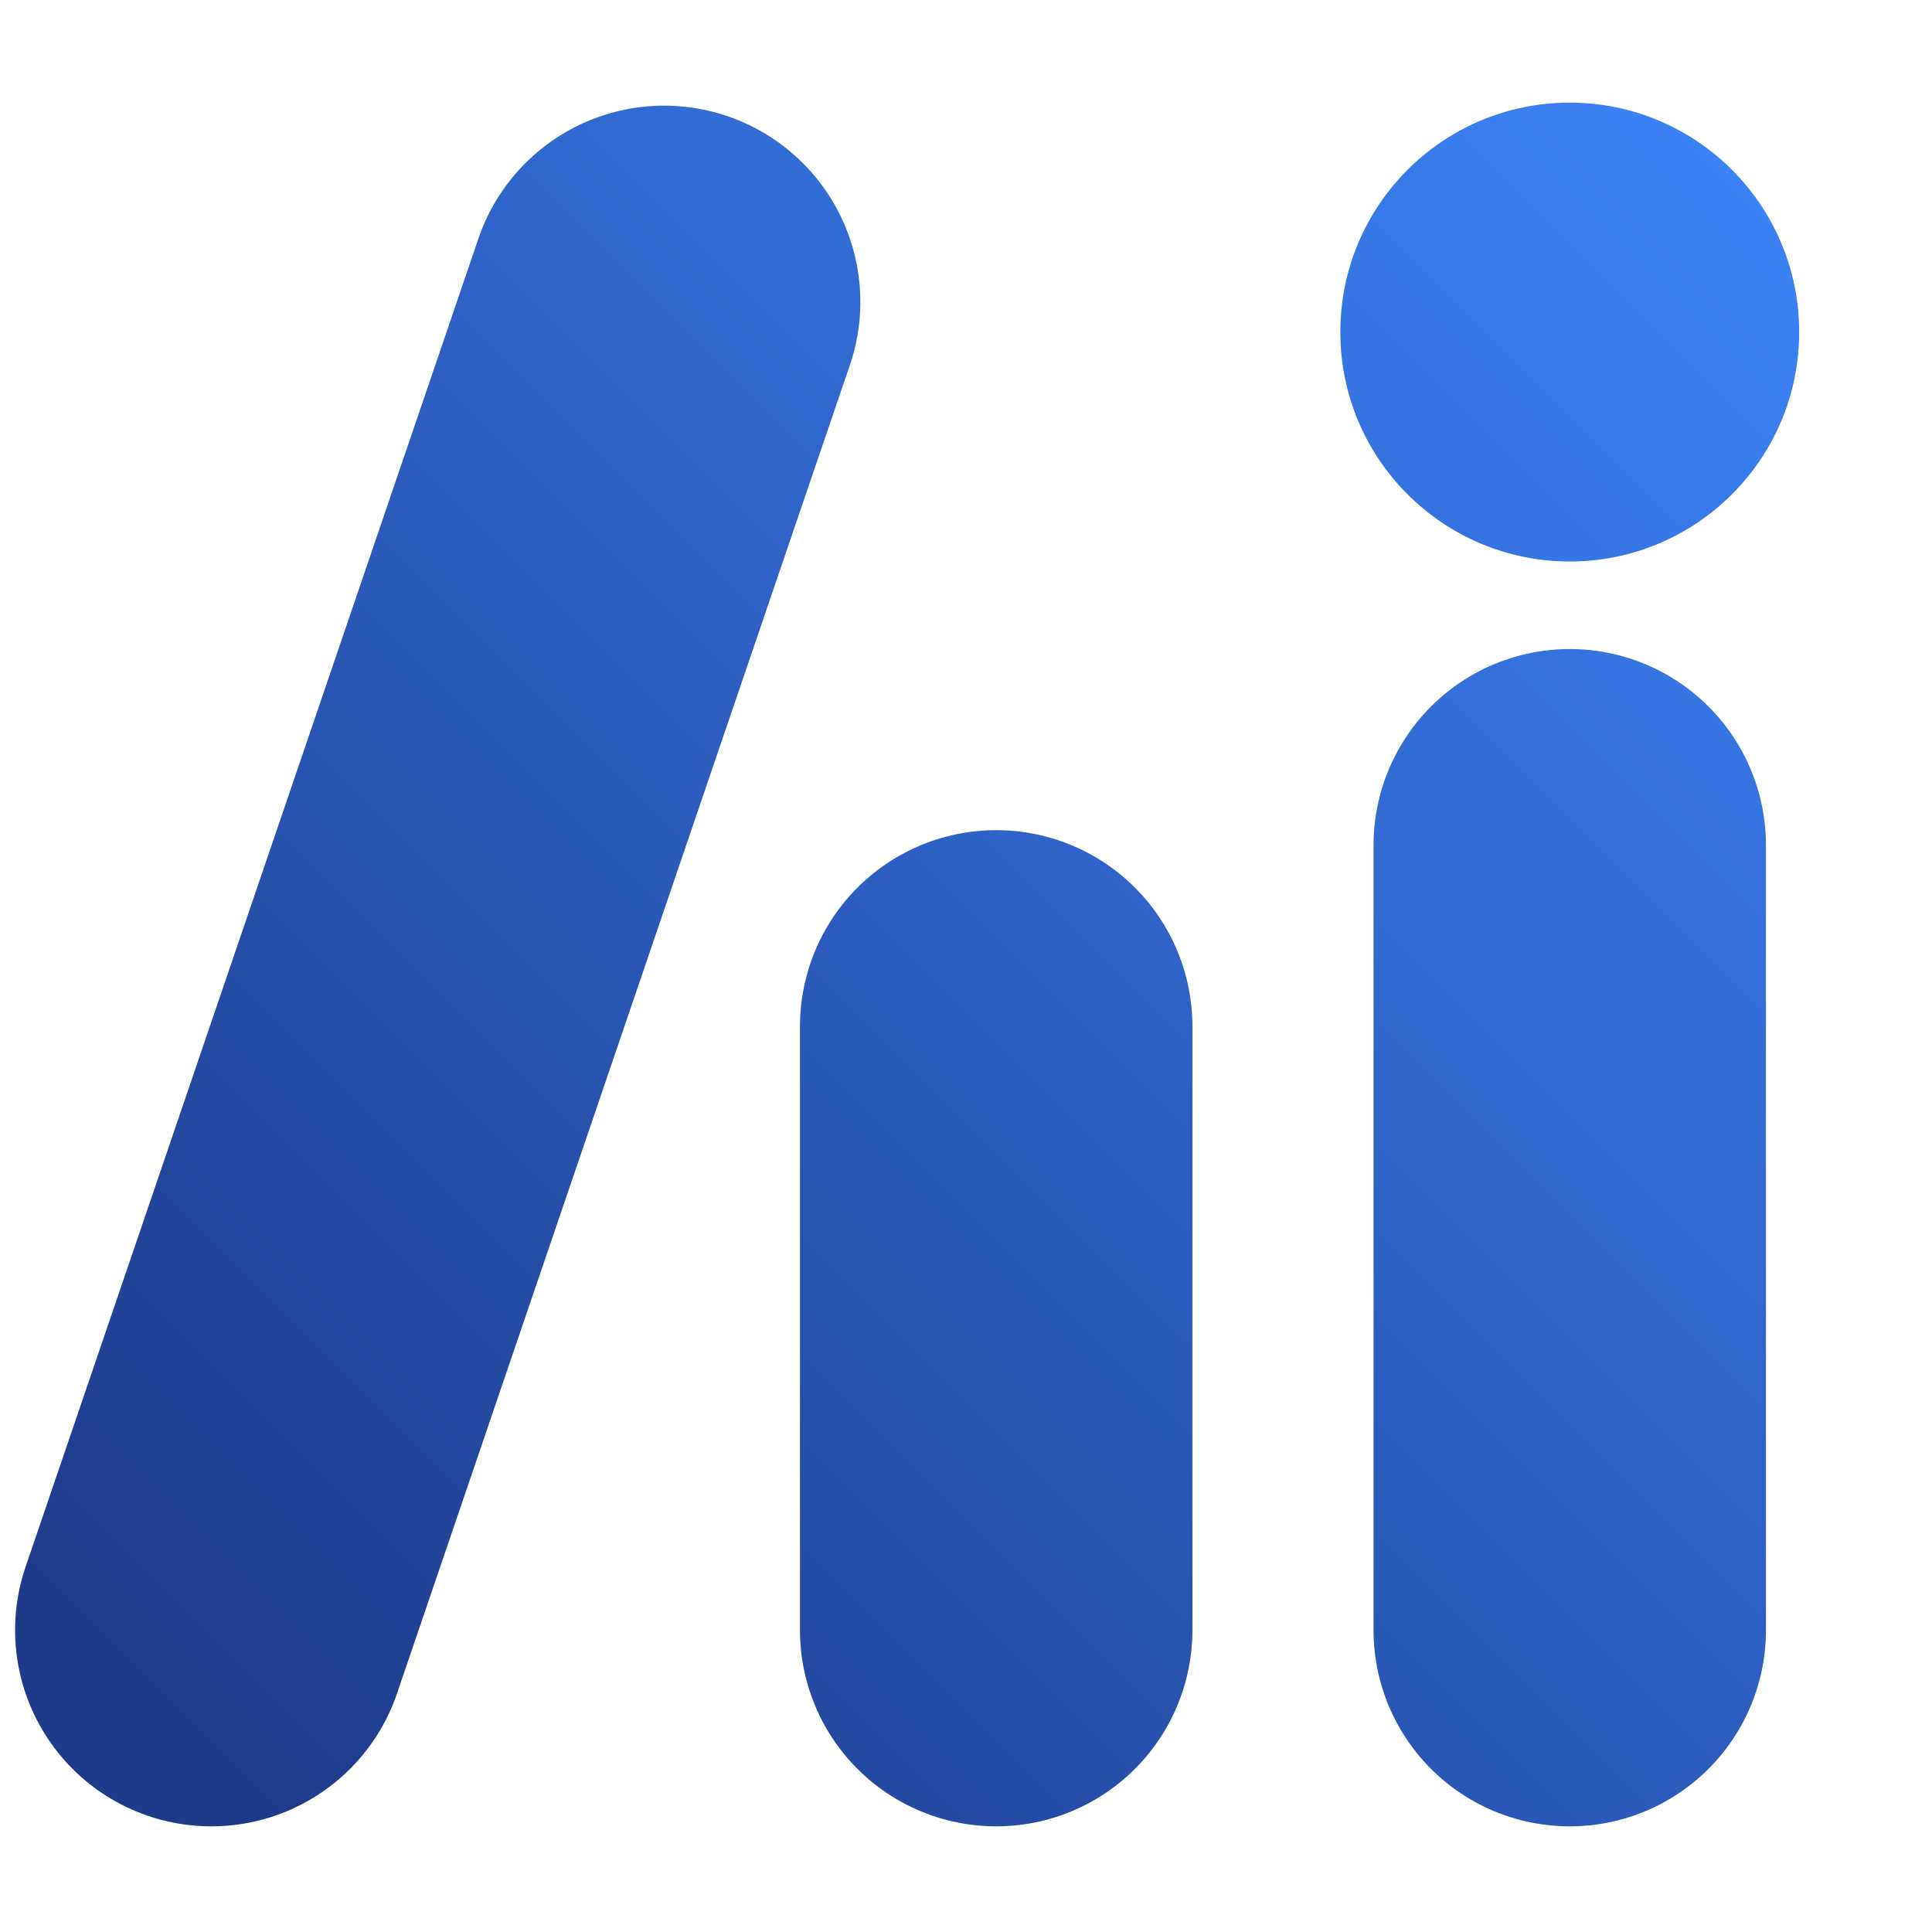
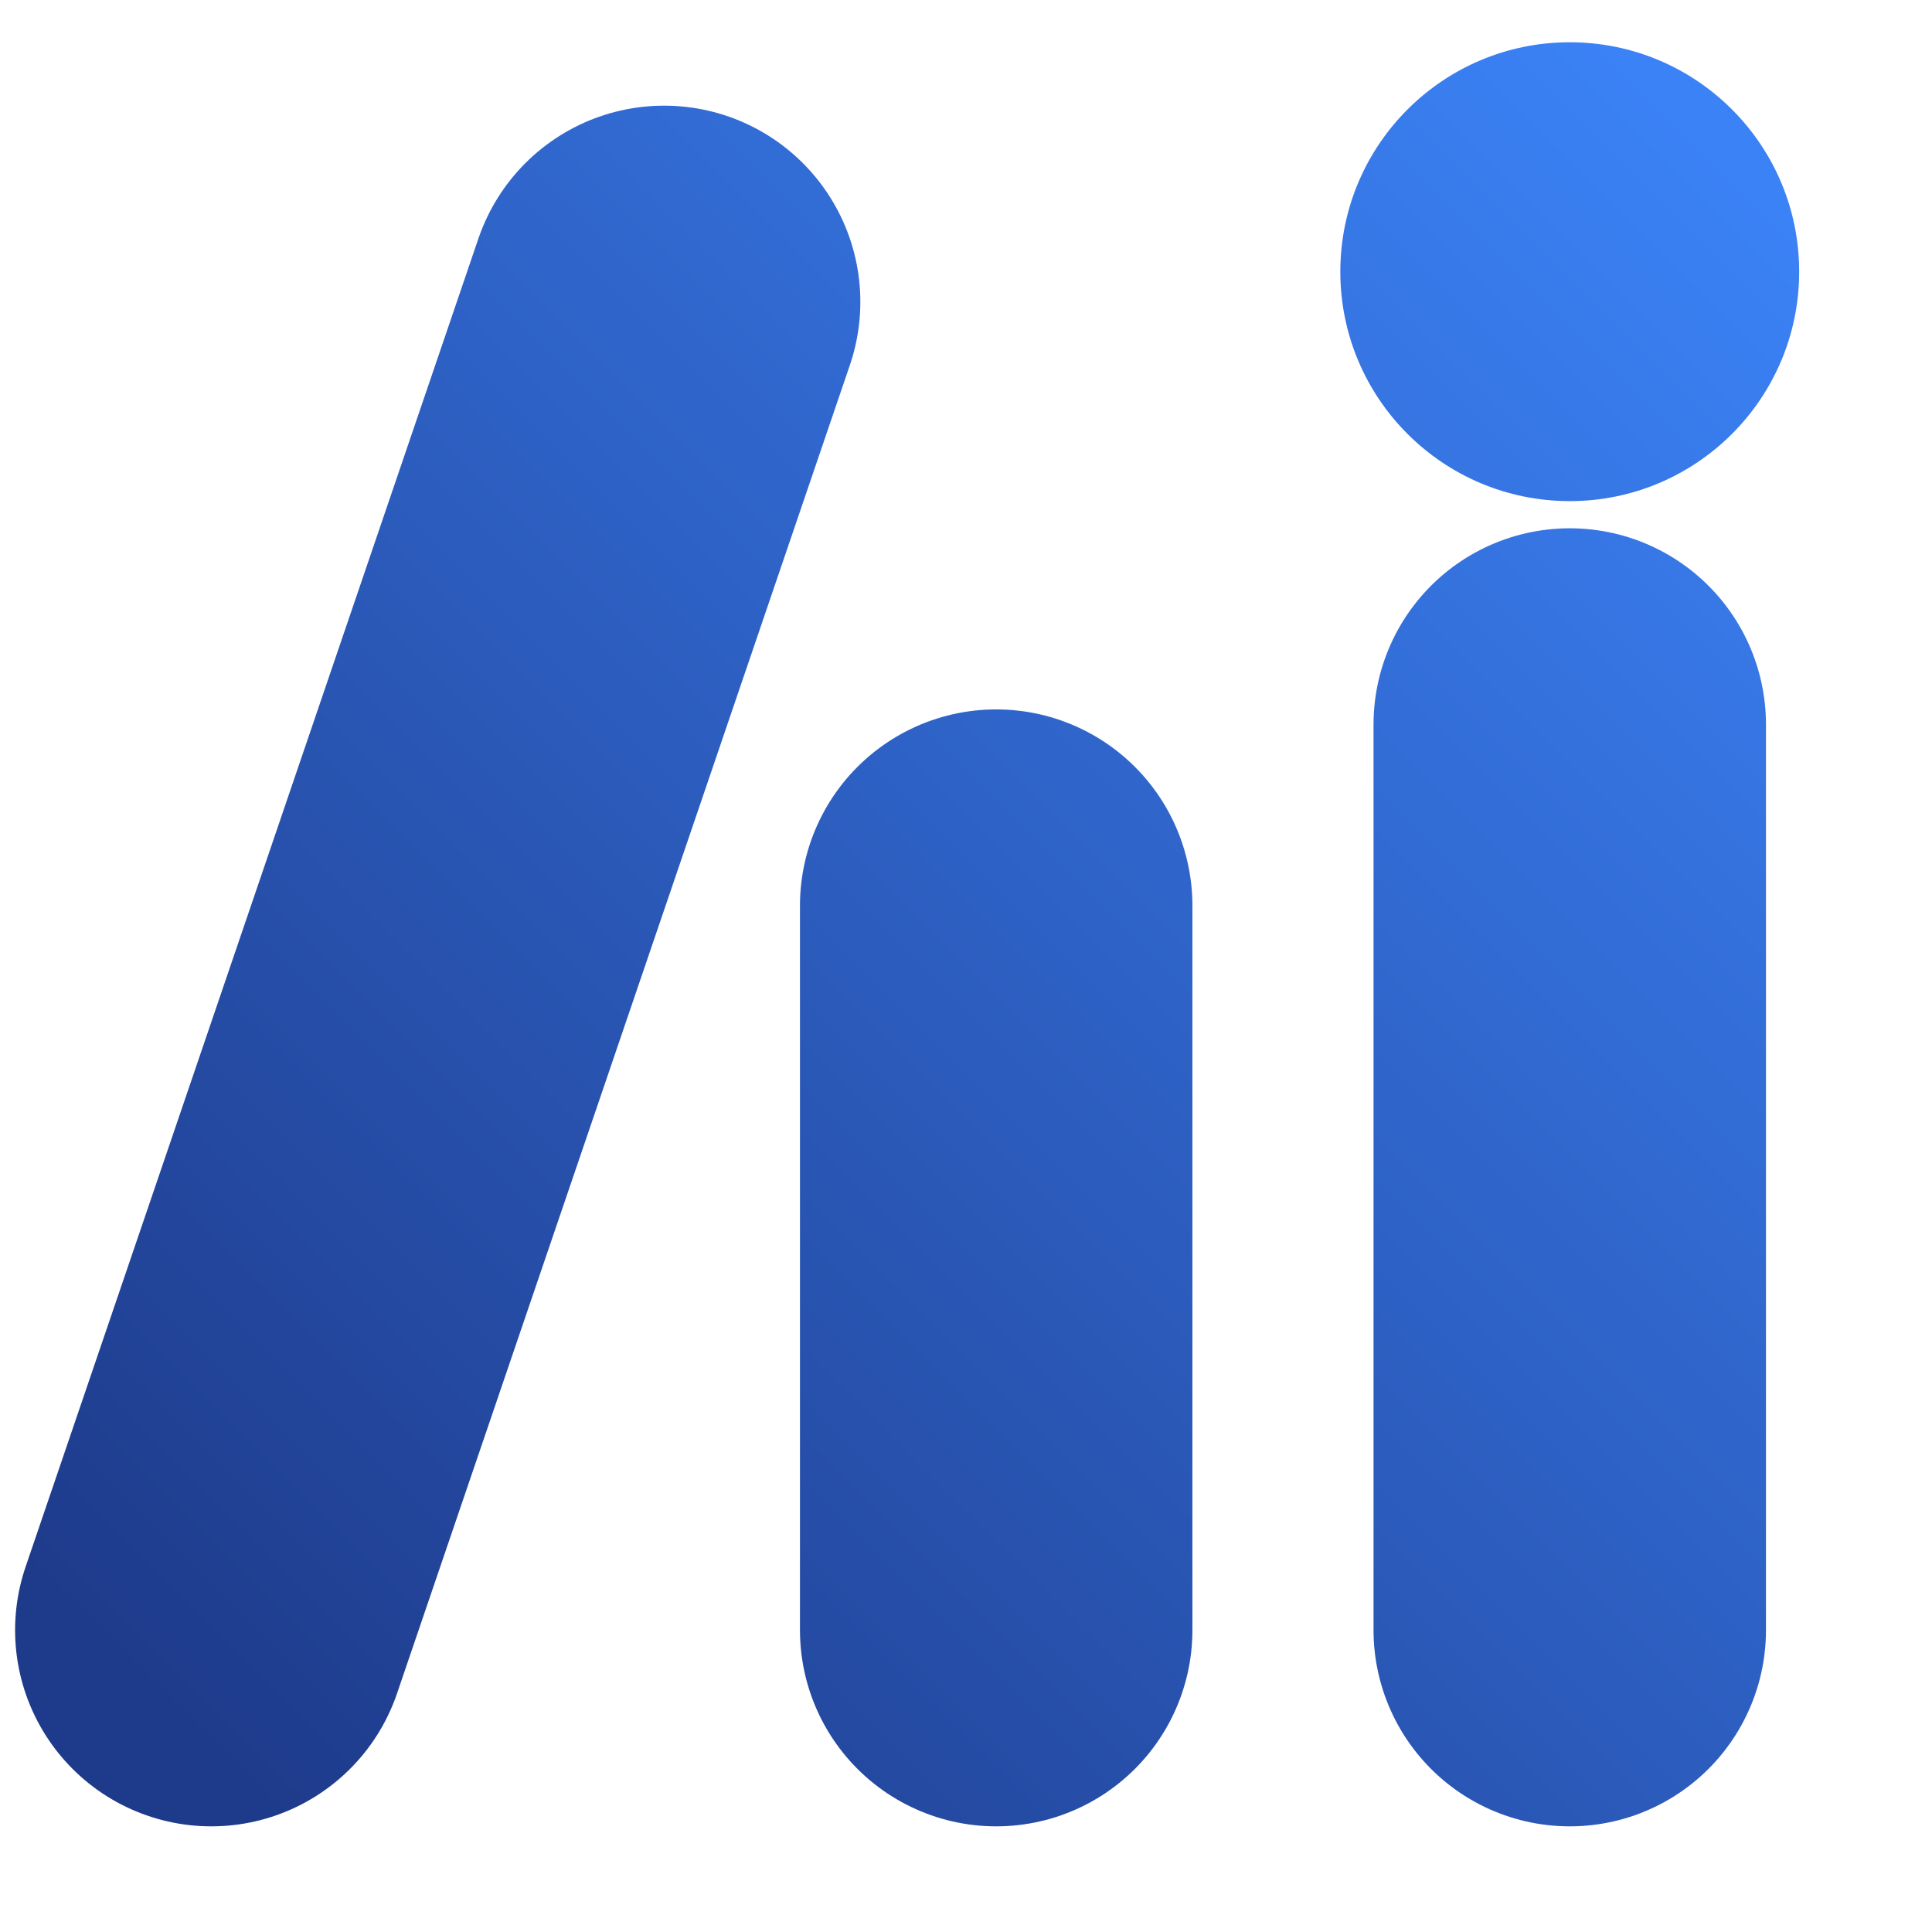
<svg xmlns="http://www.w3.org/2000/svg" width="32" height="32" viewBox="0 0 32 32" fill="none">
  <defs>
    <linearGradient id="fg" x1="2" y1="28" x2="28" y2="2" gradientUnits="userSpaceOnUse">
      <stop stop-color="#1E3A8A" />
      <stop offset="1" stop-color="#3B82F6" />
    </linearGradient>
  </defs>
  <path d="M3.5 27L11 5" stroke="url(#fg)" stroke-width="6.5" stroke-linecap="round" />
-   <path d="M16.5 27L16.5 17" stroke="url(#fg)" stroke-width="6.5" stroke-linecap="round" />
-   <path d="M26 27L26 14" stroke="url(#fg)" stroke-width="6.5" stroke-linecap="round" />
-   <circle cx="26" cy="5.5" r="3.8" fill="url(#fg)" />
+   <path d="M16.5 27L16.5 15" stroke="url(#fg)" stroke-width="6.5" stroke-linecap="round" />
+   <path d="M26 27L26 12" stroke="url(#fg)" stroke-width="6.5" stroke-linecap="round" />
+   <circle cx="26" cy="4.5" r="3.8" fill="url(#fg)" />
</svg>
